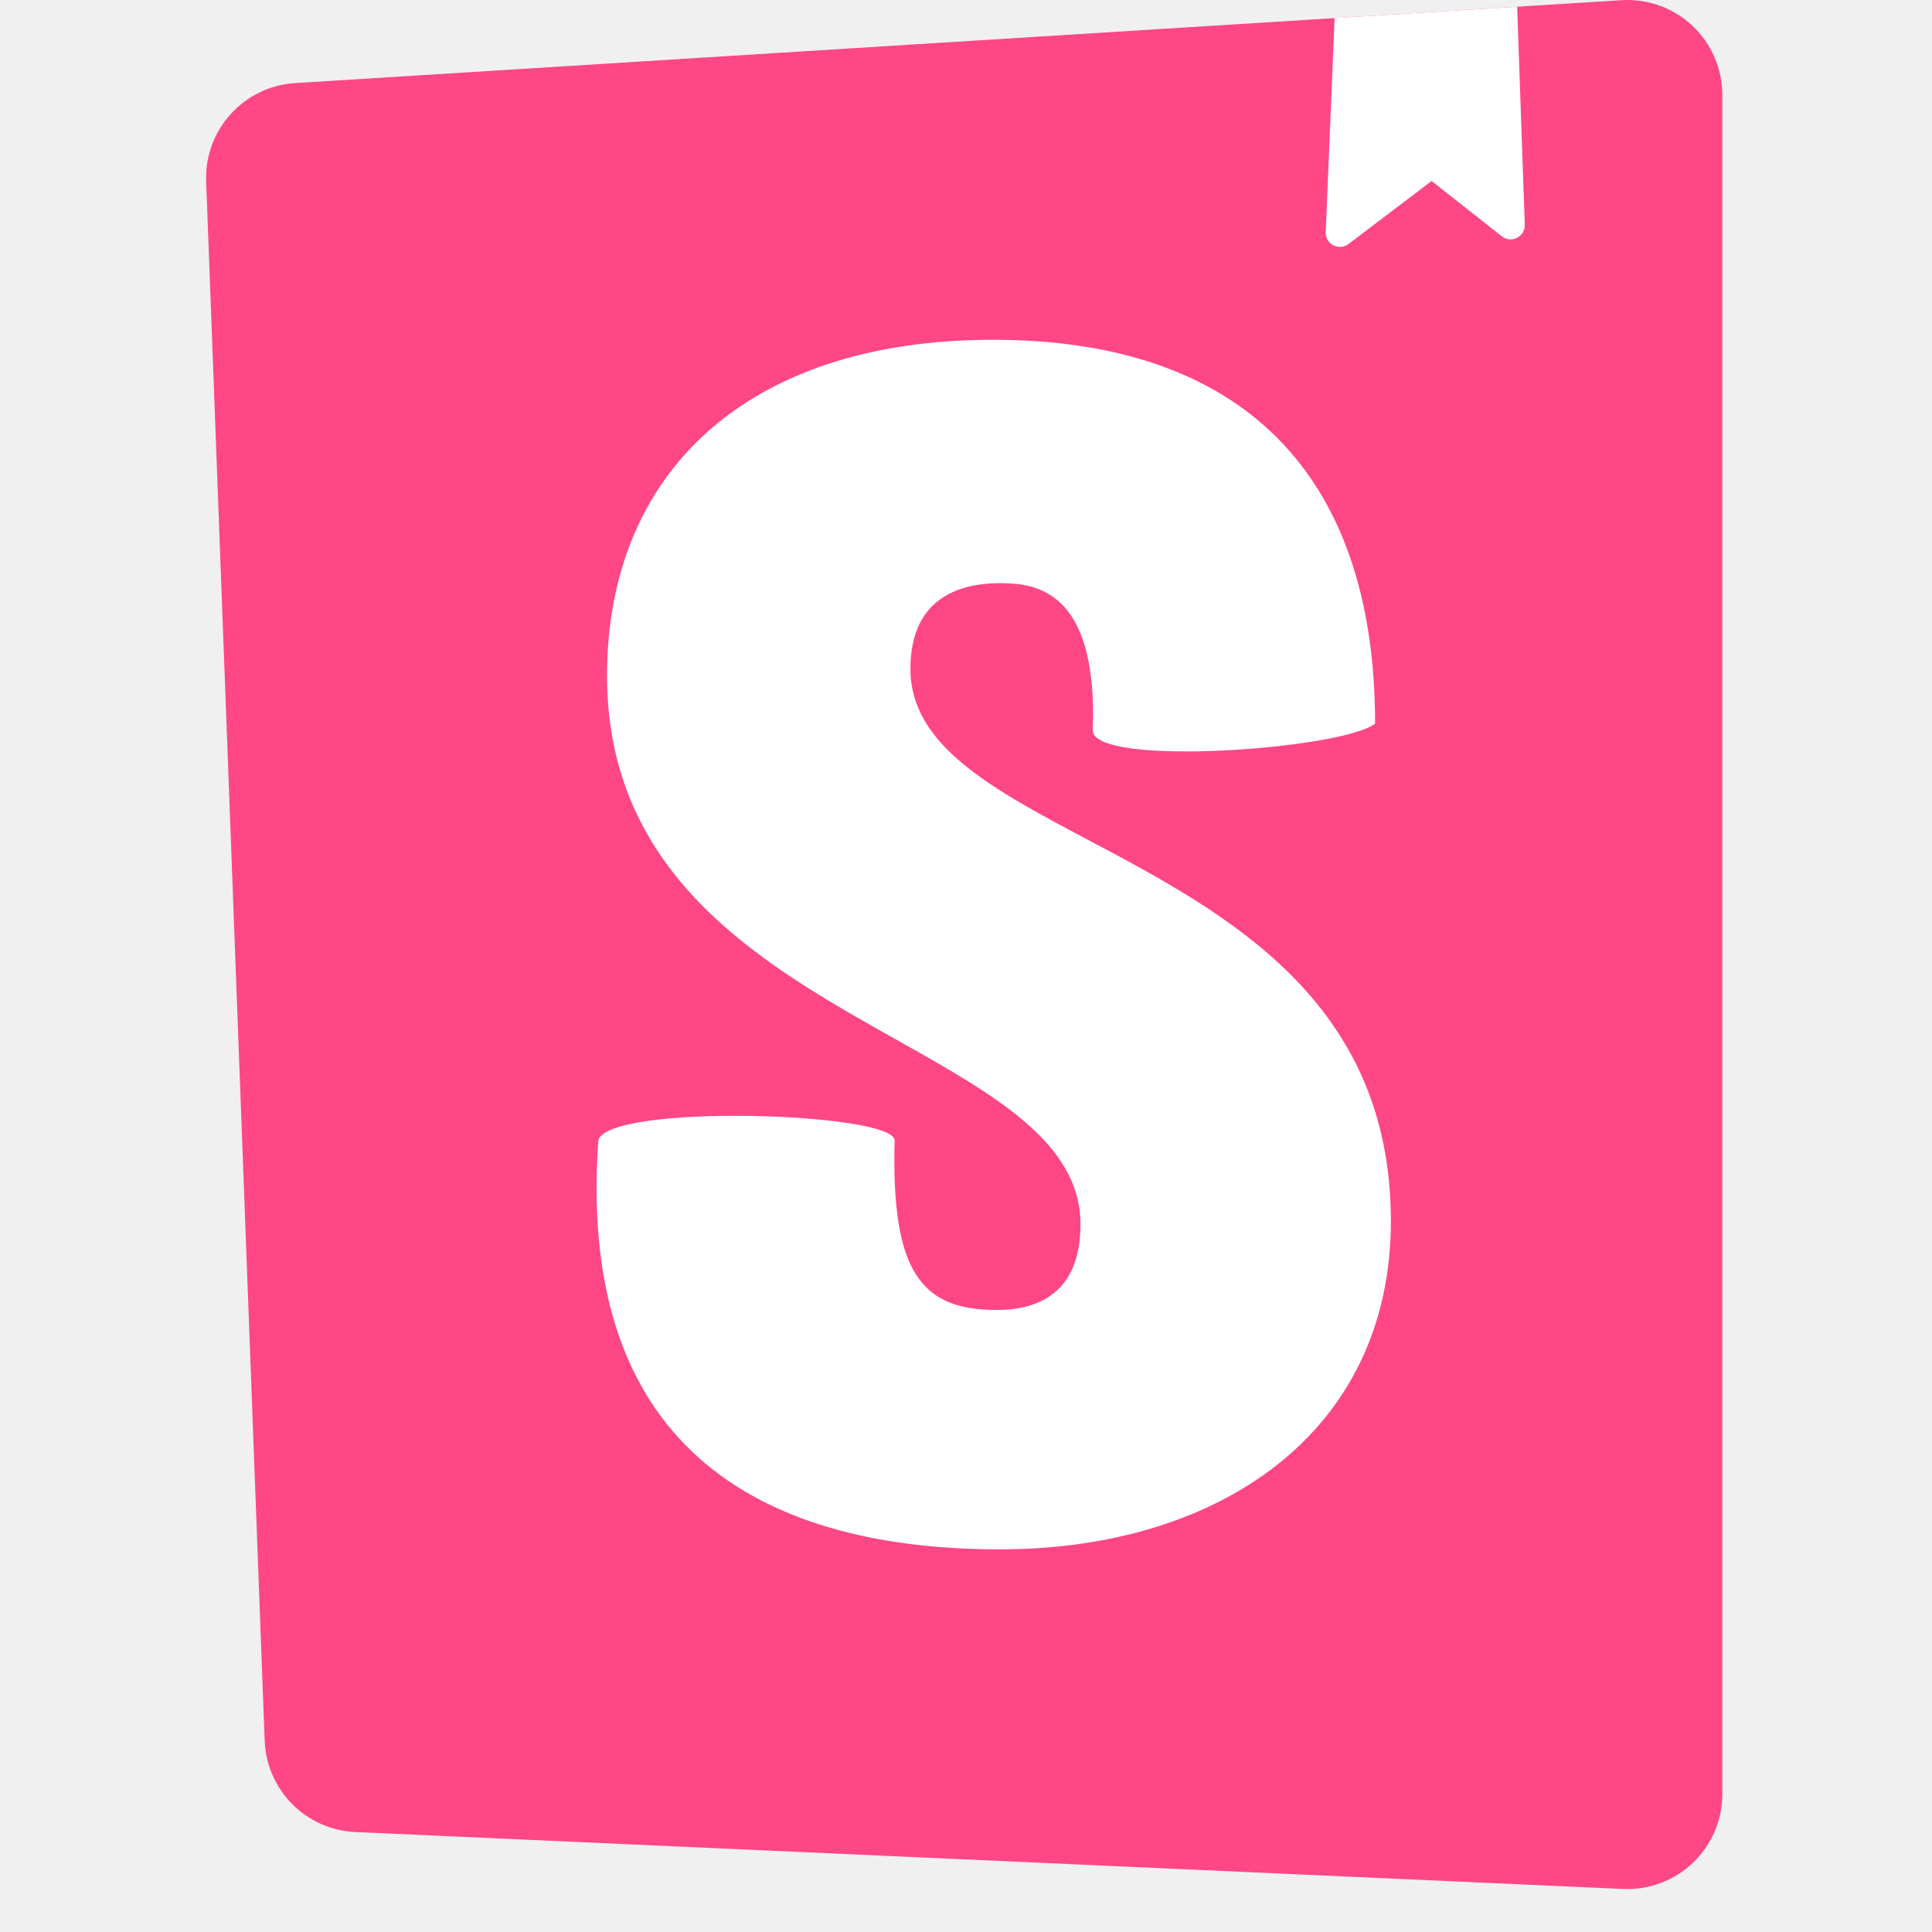
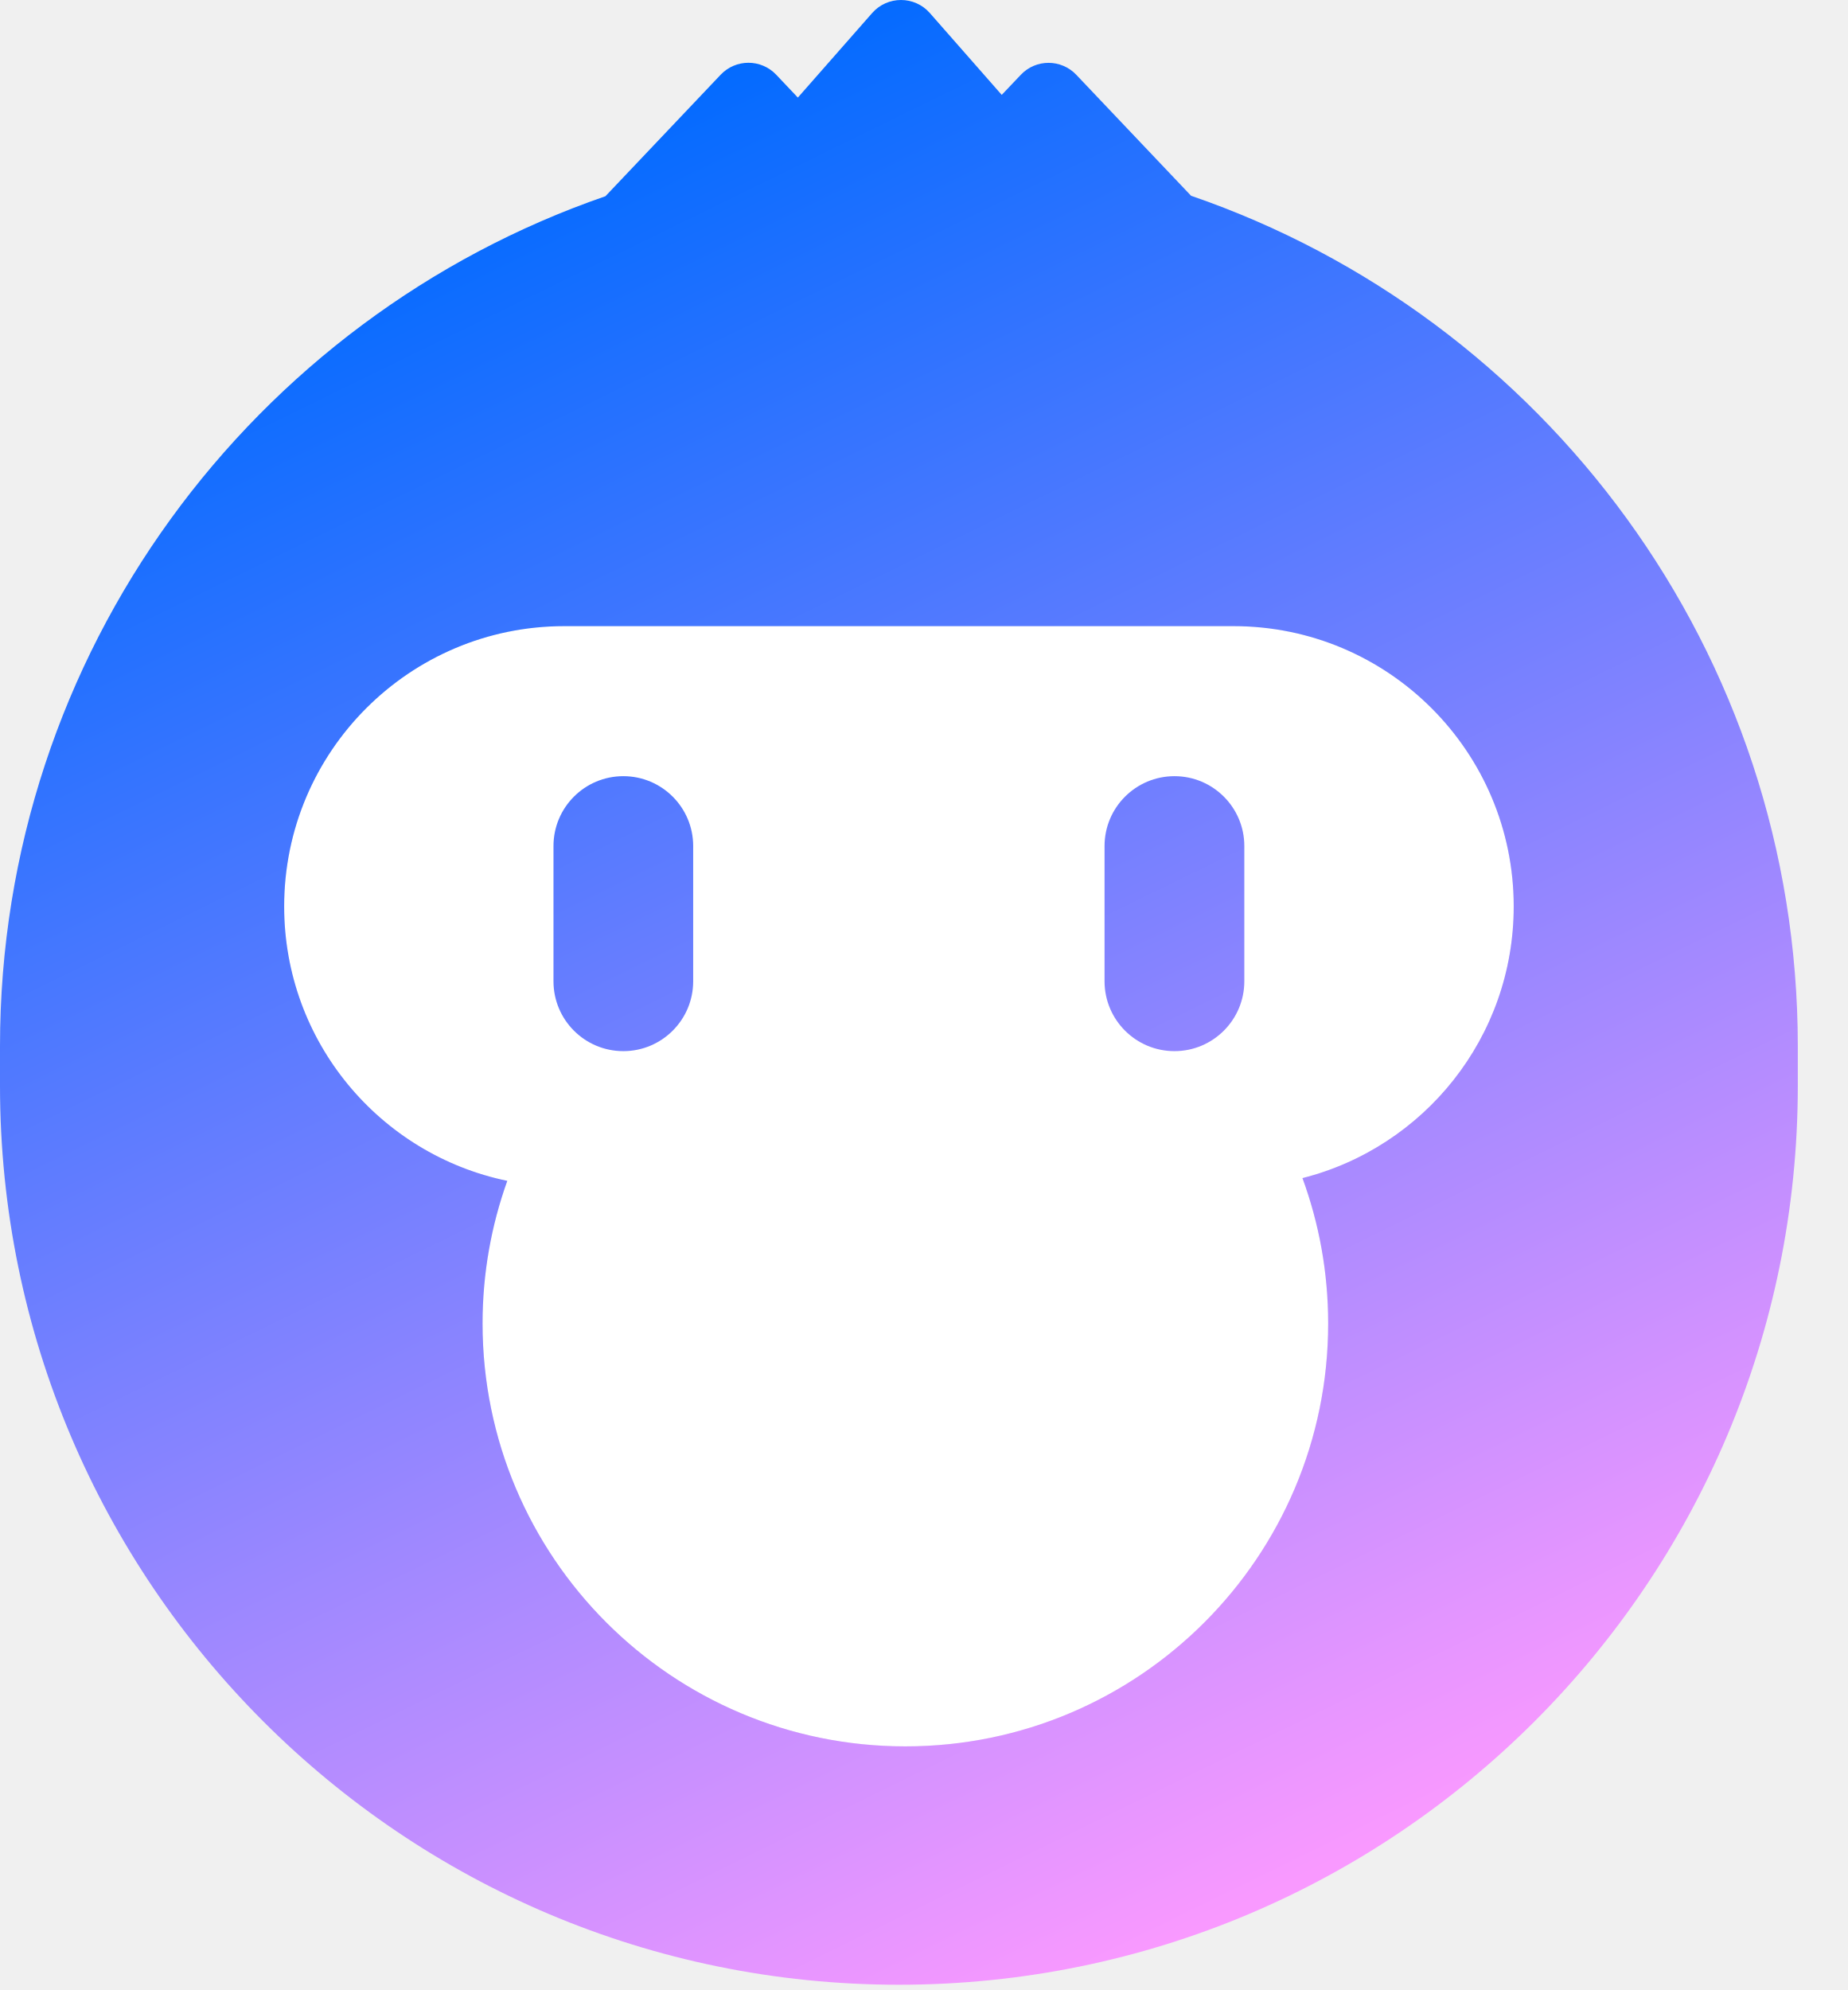
- <svg xmlns="http://www.w3.org/2000/svg" width="164" height="164" version="1.1">
-   <svg width="164" height="164" fill="none" viewBox="0 0 164 164">
-     <path fill="#FF4785" d="M22.467 147.762 17.5 15.402a8.062 8.062 0 0 1 7.553-8.35L137.637.016a8.061 8.061 0 0 1 8.565 8.047v144.23a8.063 8.063 0 0 1-8.424 8.054l-107.615-4.833a8.062 8.062 0 0 1-7.695-7.752Z" />
-     <path fill="#fff" fill-rule="evenodd" d="m128.785.57-15.495.968-.755 18.172a1.203 1.203 0 0 0 1.928 1.008l7.06-5.354 5.962 4.697a1.202 1.202 0 0 0 1.946-.987L128.785.569Zm-12.059 60.856c-2.836 2.203-23.965 3.707-23.965.57.447-11.969-4.912-12.494-7.889-12.494-2.828 0-7.59.855-7.59 7.267 0 6.534 6.96 10.223 15.13 14.553 11.607 6.15 25.654 13.594 25.654 32.326 0 17.953-14.588 27.871-33.194 27.871-19.201 0-35.981-7.769-34.086-34.702.744-3.163 25.156-2.411 25.156 0-.298 11.114 2.232 14.383 8.633 14.383 4.912 0 7.144-2.708 7.144-7.267 0-6.9-7.252-10.973-15.595-15.657C64.827 81.933 51.53 74.468 51.53 57.34c0-17.098 11.76-28.497 32.747-28.497 20.988 0 32.449 11.224 32.449 32.584Z" clip-rule="evenodd" />
-   </svg>
-   <style>@media (prefers-color-scheme:light){:root{filter:none}}</style>
+ <svg xmlns="http://www.w3.org/2000/svg" width="26" height="28" viewBox="0 0 26 28" fill="none">
+   <path d="M18.69 18.622C18.69 17.903 18.563 17.214 18.329 16.576H18.33C20.038 16.144 21.302 14.597 21.302 12.754C21.302 10.576 19.536 8.81 17.358 8.81H7.942C5.764 8.81 3.999 10.576 3.999 12.754C3.999 14.657 5.346 16.244 7.139 16.615C6.914 17.242 6.79 17.917 6.79 18.622C6.79 21.908 9.454 24.572 12.74 24.572C16.027 24.572 18.69 21.907 18.69 18.622Z" fill="white" />
+   <path d="M8.772 10.921C8.229 10.921 7.789 11.361 7.789 11.904V13.807C7.789 14.35 8.229 14.79 8.772 14.79C9.314 14.79 9.755 14.35 9.755 13.807V11.904C9.755 11.361 9.314 10.921 8.772 10.921Z" fill="url(#paint0_linear_17878_2665)" />
+   <path d="M16.528 10.921C15.985 10.921 15.544 11.361 15.544 11.904V13.807C15.544 14.35 15.985 14.79 16.528 14.79C17.07 14.79 17.511 14.35 17.511 13.807V11.904C17.511 11.361 17.07 10.921 16.528 10.921Z" fill="url(#paint1_linear_17878_2665)" />
+   <path d="M16.763 2.756L15.147 1.053C14.934 0.828 14.577 0.828 14.365 1.053L14.097 1.335L13.085 0.183C12.87 -0.061 12.489 -0.061 12.274 0.183L11.228 1.373L10.924 1.052C10.711 0.827 10.354 0.827 10.141 1.052L8.52 2.761C3.561 4.473 0 9.18 0 14.721V15.276C0 22.262 5.664 27.926 12.65 27.926C19.637 27.926 25.3 22.262 25.3 15.276V14.721C25.3 9.174 21.73 4.462 16.763 2.755V2.756ZM18.329 16.576C18.563 17.214 18.691 17.903 18.691 18.622C18.691 21.907 16.027 24.572 12.741 24.572C9.454 24.572 6.791 21.908 6.791 18.622C6.791 17.917 6.914 17.242 7.139 16.615C5.346 16.244 3.999 14.657 3.999 12.754C3.999 10.576 5.764 8.81 7.942 8.81H17.358C19.536 8.81 21.302 10.576 21.302 12.754C21.302 14.597 20.038 16.144 18.33 16.576H18.329Z" fill="url(#paint2_linear_17878_2665)" />
+   <defs>
+     <linearGradient id="paint0_linear_17878_2665" x1="4.216" y1="3.549" x2="15.975" y2="27.57" gradientUnits="userSpaceOnUse">
+       <stop stop-color="#006AFF" />
+       <stop offset="1" stop-color="#F999FF" />
+     </linearGradient>
+     <linearGradient id="paint1_linear_17878_2665" x1="10.472" y1="0.487" x2="22.231" y2="24.507" gradientUnits="userSpaceOnUse">
+       <stop stop-color="#006AFF" />
+       <stop offset="1" stop-color="#F999FF" />
+     </linearGradient>
+     <linearGradient id="paint2_linear_17878_2665" x1="6.498" y1="2.432" x2="18.256" y2="26.453" gradientUnits="userSpaceOnUse">
+       <stop stop-color="#006AFF" />
+       <stop offset="1" stop-color="#F999FF" />
+     </linearGradient>
+   </defs>
</svg>
